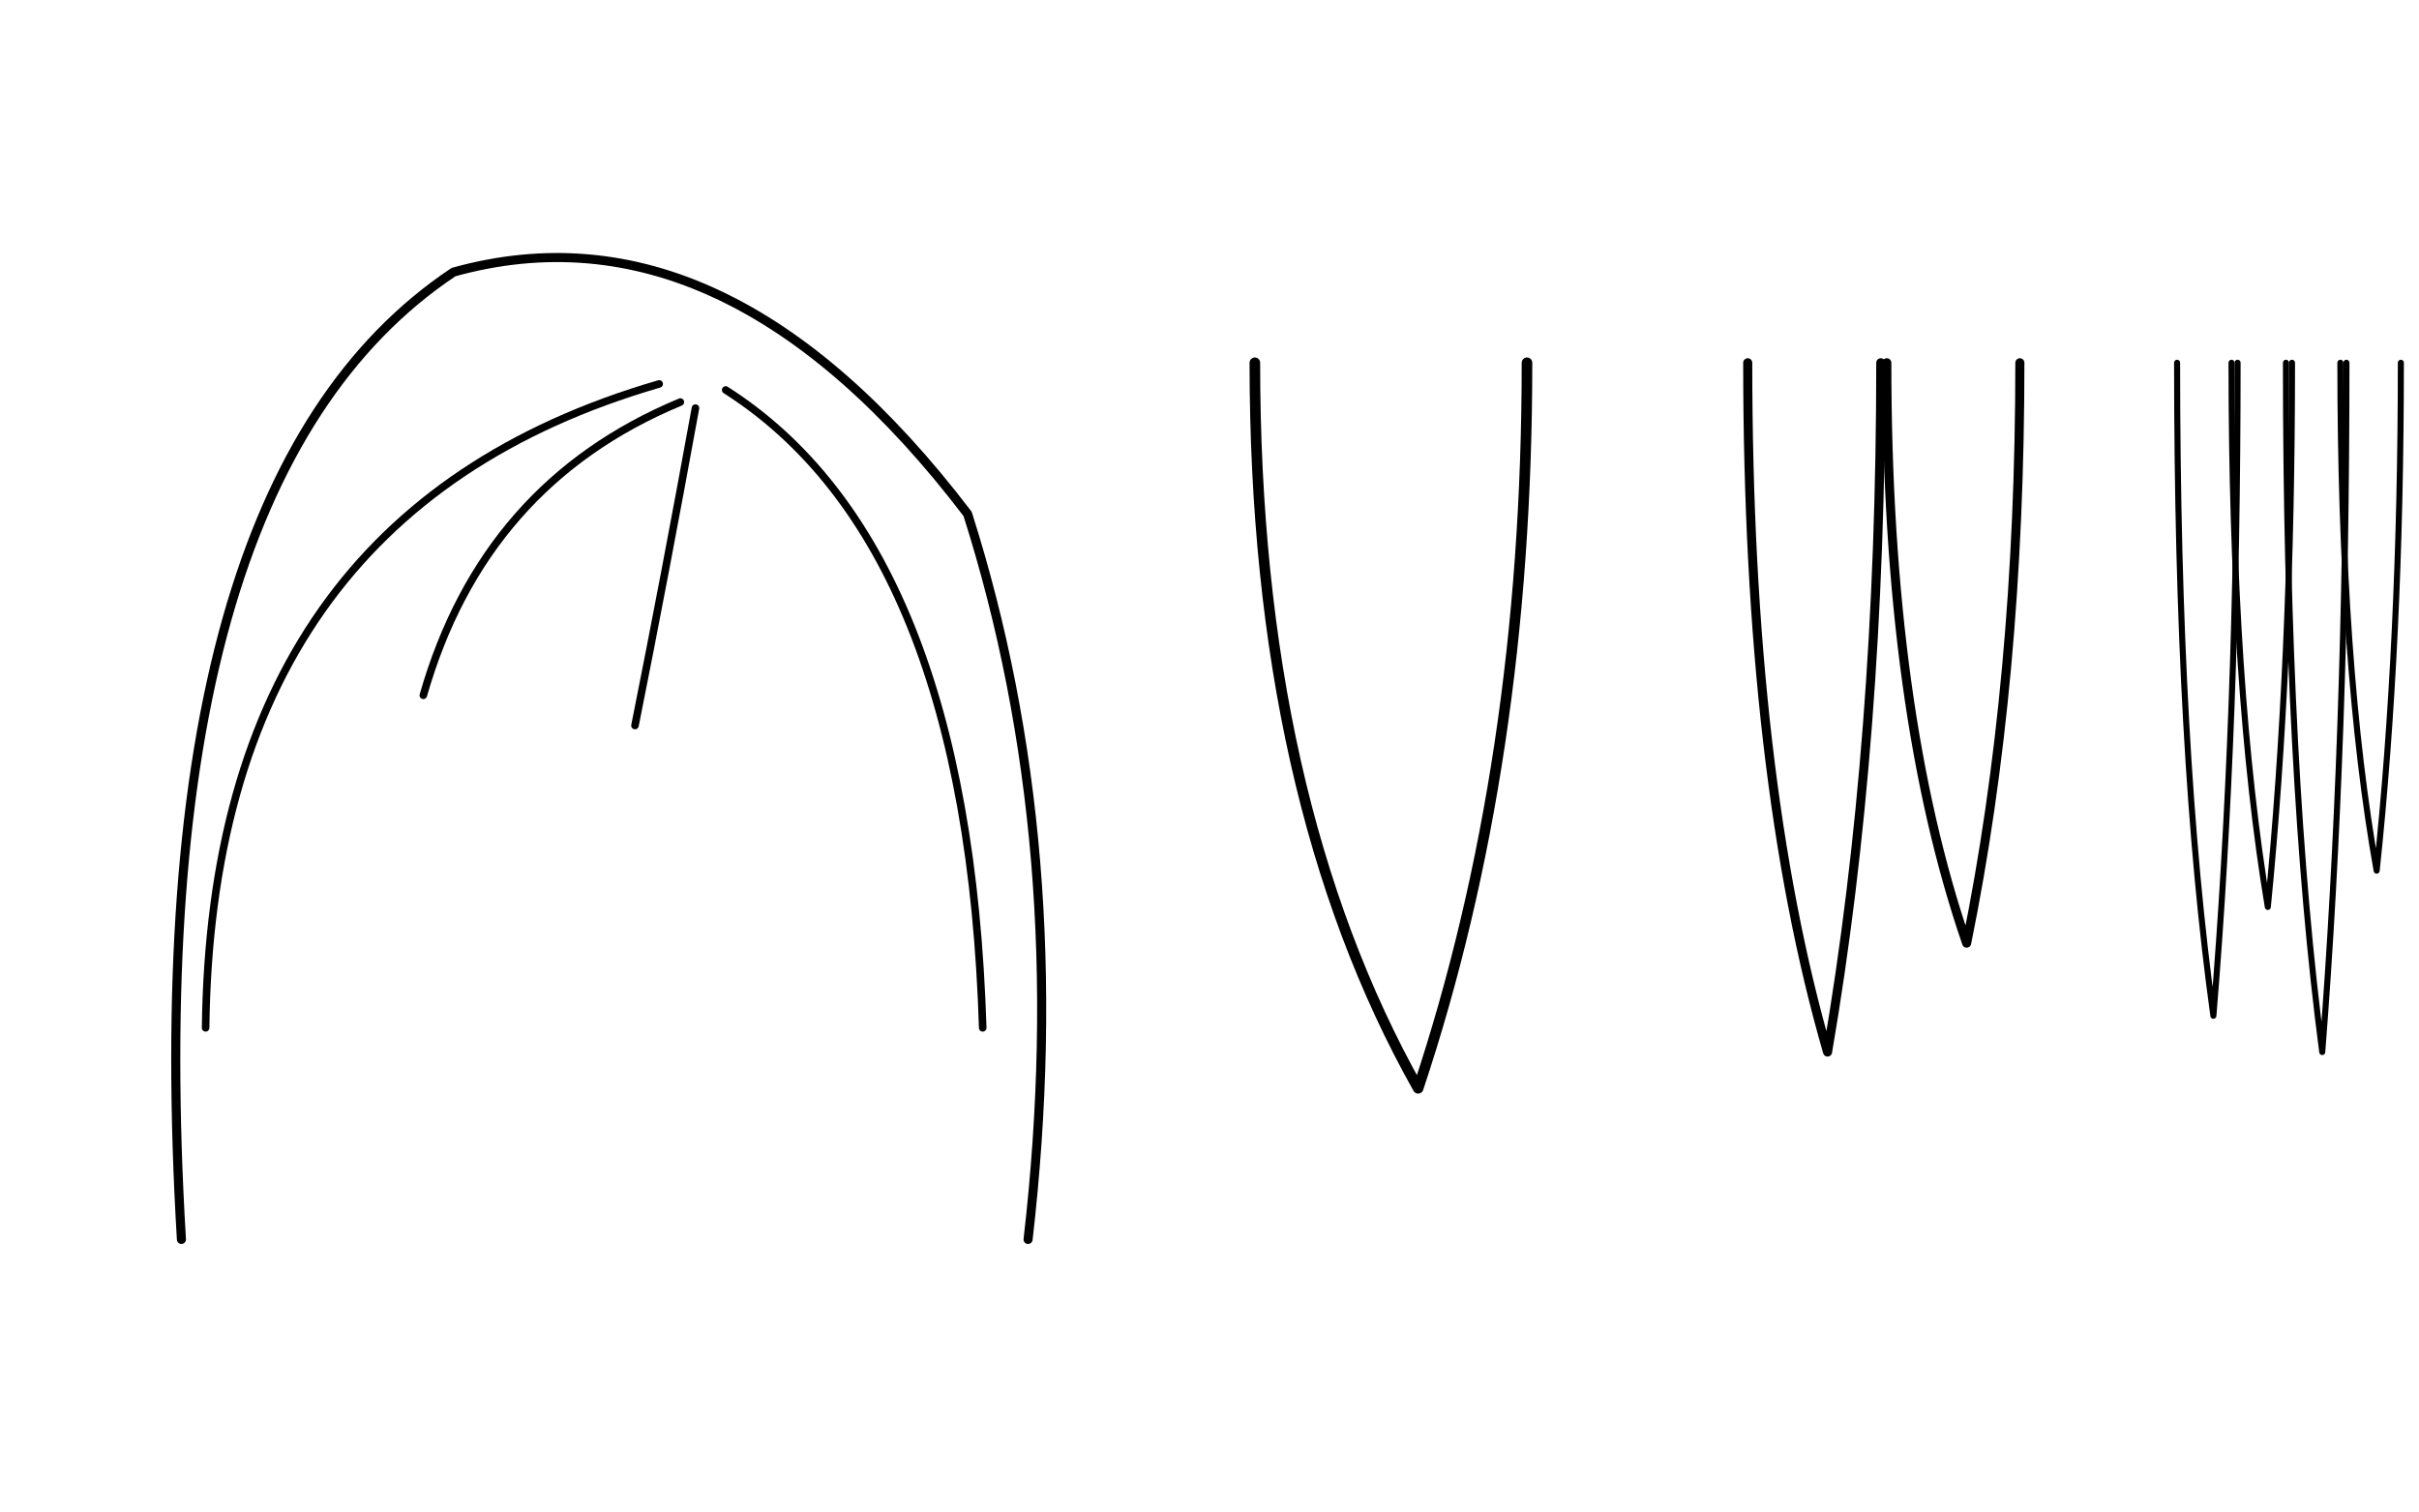
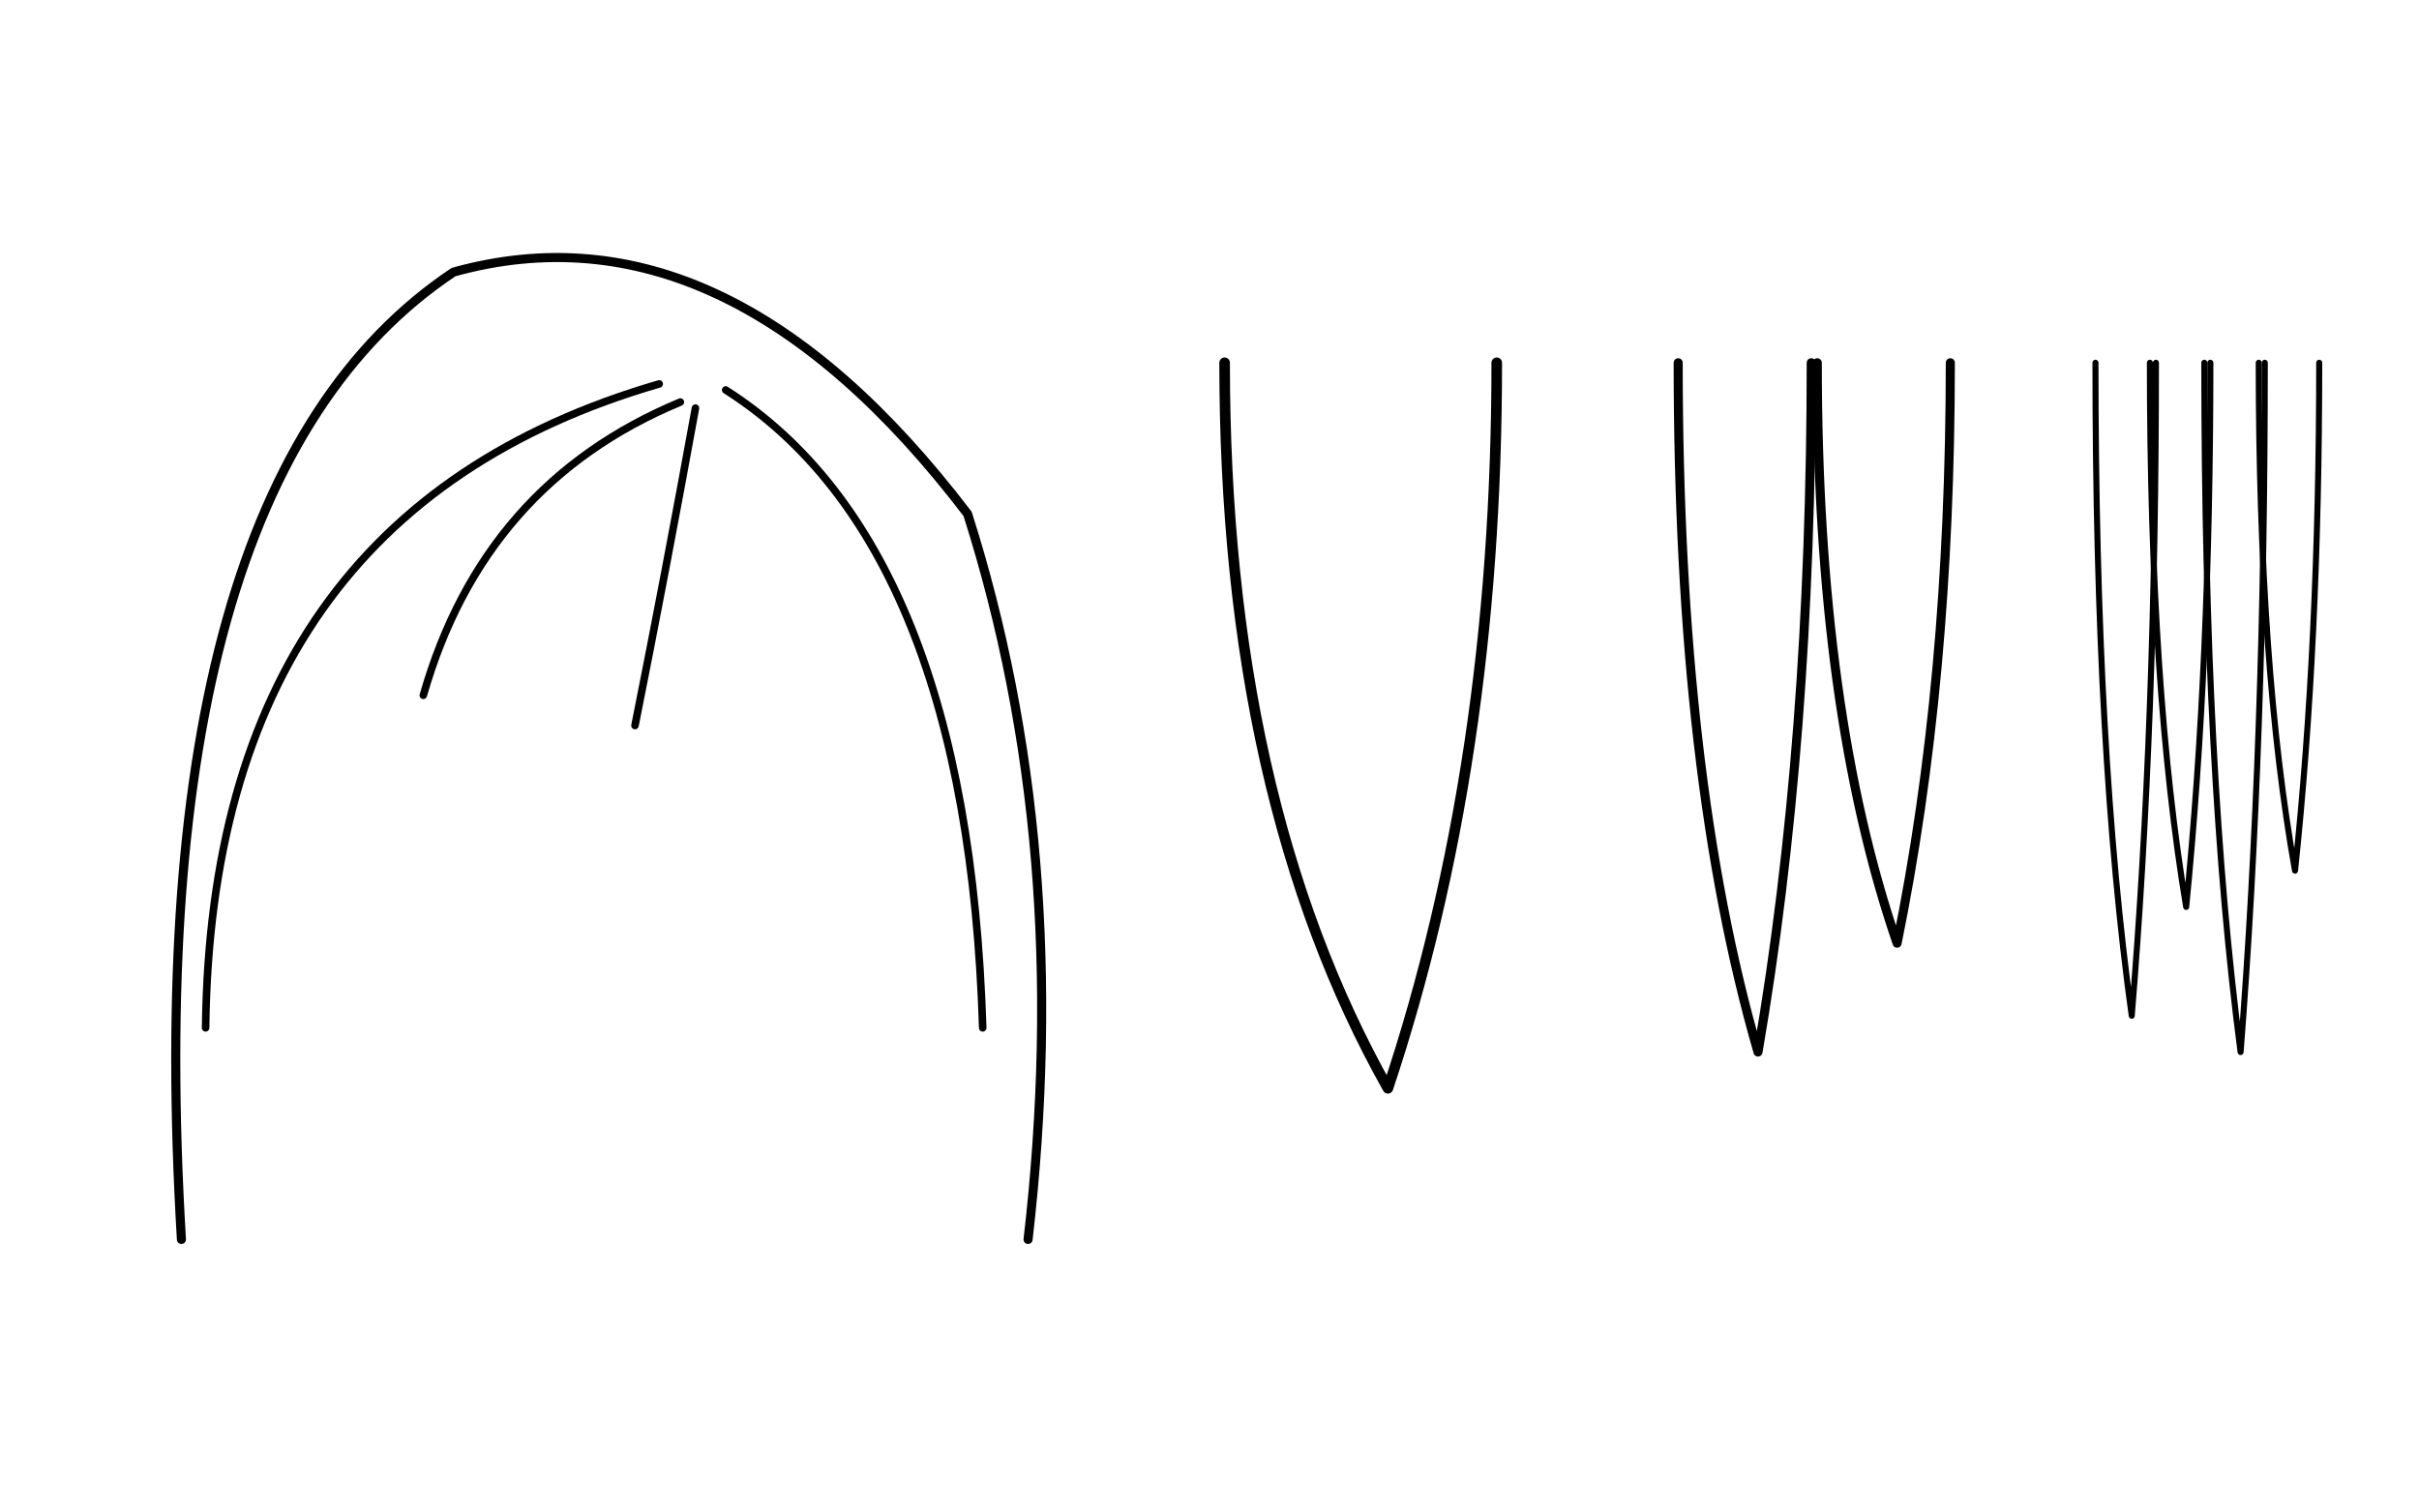
<svg xmlns="http://www.w3.org/2000/svg" viewBox="0 0 800 500" fill="none" stroke="currentColor" stroke-width="2.5" stroke-linecap="round" stroke-linejoin="round" font-family="Zen Kaku Gothic New, sans-serif">
  <path d="M60,410 Q45,160 150,90 Q240,65 320,170 Q355,280 340,410" stroke-width="3" />
  <path d="M225,133 Q160,160 140,230" stroke="currentColor" stroke-width="2.5" />
  <path d="M240,129 Q320,180 325,340" stroke="currentColor" stroke-width="2.5" />
  <path d="M218,127 Q70,170 68,340" stroke="currentColor" stroke-width="2.5" />
  <path d="M230,135 Q220,190 210,240" stroke="currentColor" stroke-width="2.5" />
-   <path d="M415,120 Q415,264 469,360 Q505,252 505,120" stroke-width="3.5" />
-   <path d="M578,120 Q578,256.8 604.4,348 Q622,245.4 622,120" stroke-width="3" />
-   <path d="M624,120 Q624,235.2 650.4,312 Q668,225.6 668,120" stroke-width="3" />
-   <path d="M720,120 Q720,249.6 732,336 Q740,238.8 740,120" stroke-width="2" />
-   <path d="M738,120 Q738,228 750,300 Q758,219 758,120" stroke-width="2" />
-   <path d="M756,120 Q756,256.8 768,348 Q776,245.4 776,120" stroke-width="2" />
-   <path d="M774,120 Q774,220.8 786,288 Q794,212.4 794,120" stroke-width="2" />
+   <path d="M405,120 Q405,264 459,360 Q495,252 495,120" stroke-width="3.5" />
+   <path d="M555,120 Q555,256.8 581.4,348 Q599,245.4 599,120" stroke-width="3" />
+   <path d="M601,120 Q601,235.2 627.4,312 Q645,225.6 645,120" stroke-width="3" />
+   <path d="M693,120 Q693,249.6 705,336 Q713,238.8 713,120" stroke-width="2" />
+   <path d="M711,120 Q711,228 723,300 Q731,219 731,120" stroke-width="2" />
+   <path d="M729,120 Q729,256.8 741,348 Q749,245.4 749,120" stroke-width="2" />
+   <path d="M747,120 Q747,220.8 759,288 Q767,212.4 767,120" stroke-width="2" />
</svg>
